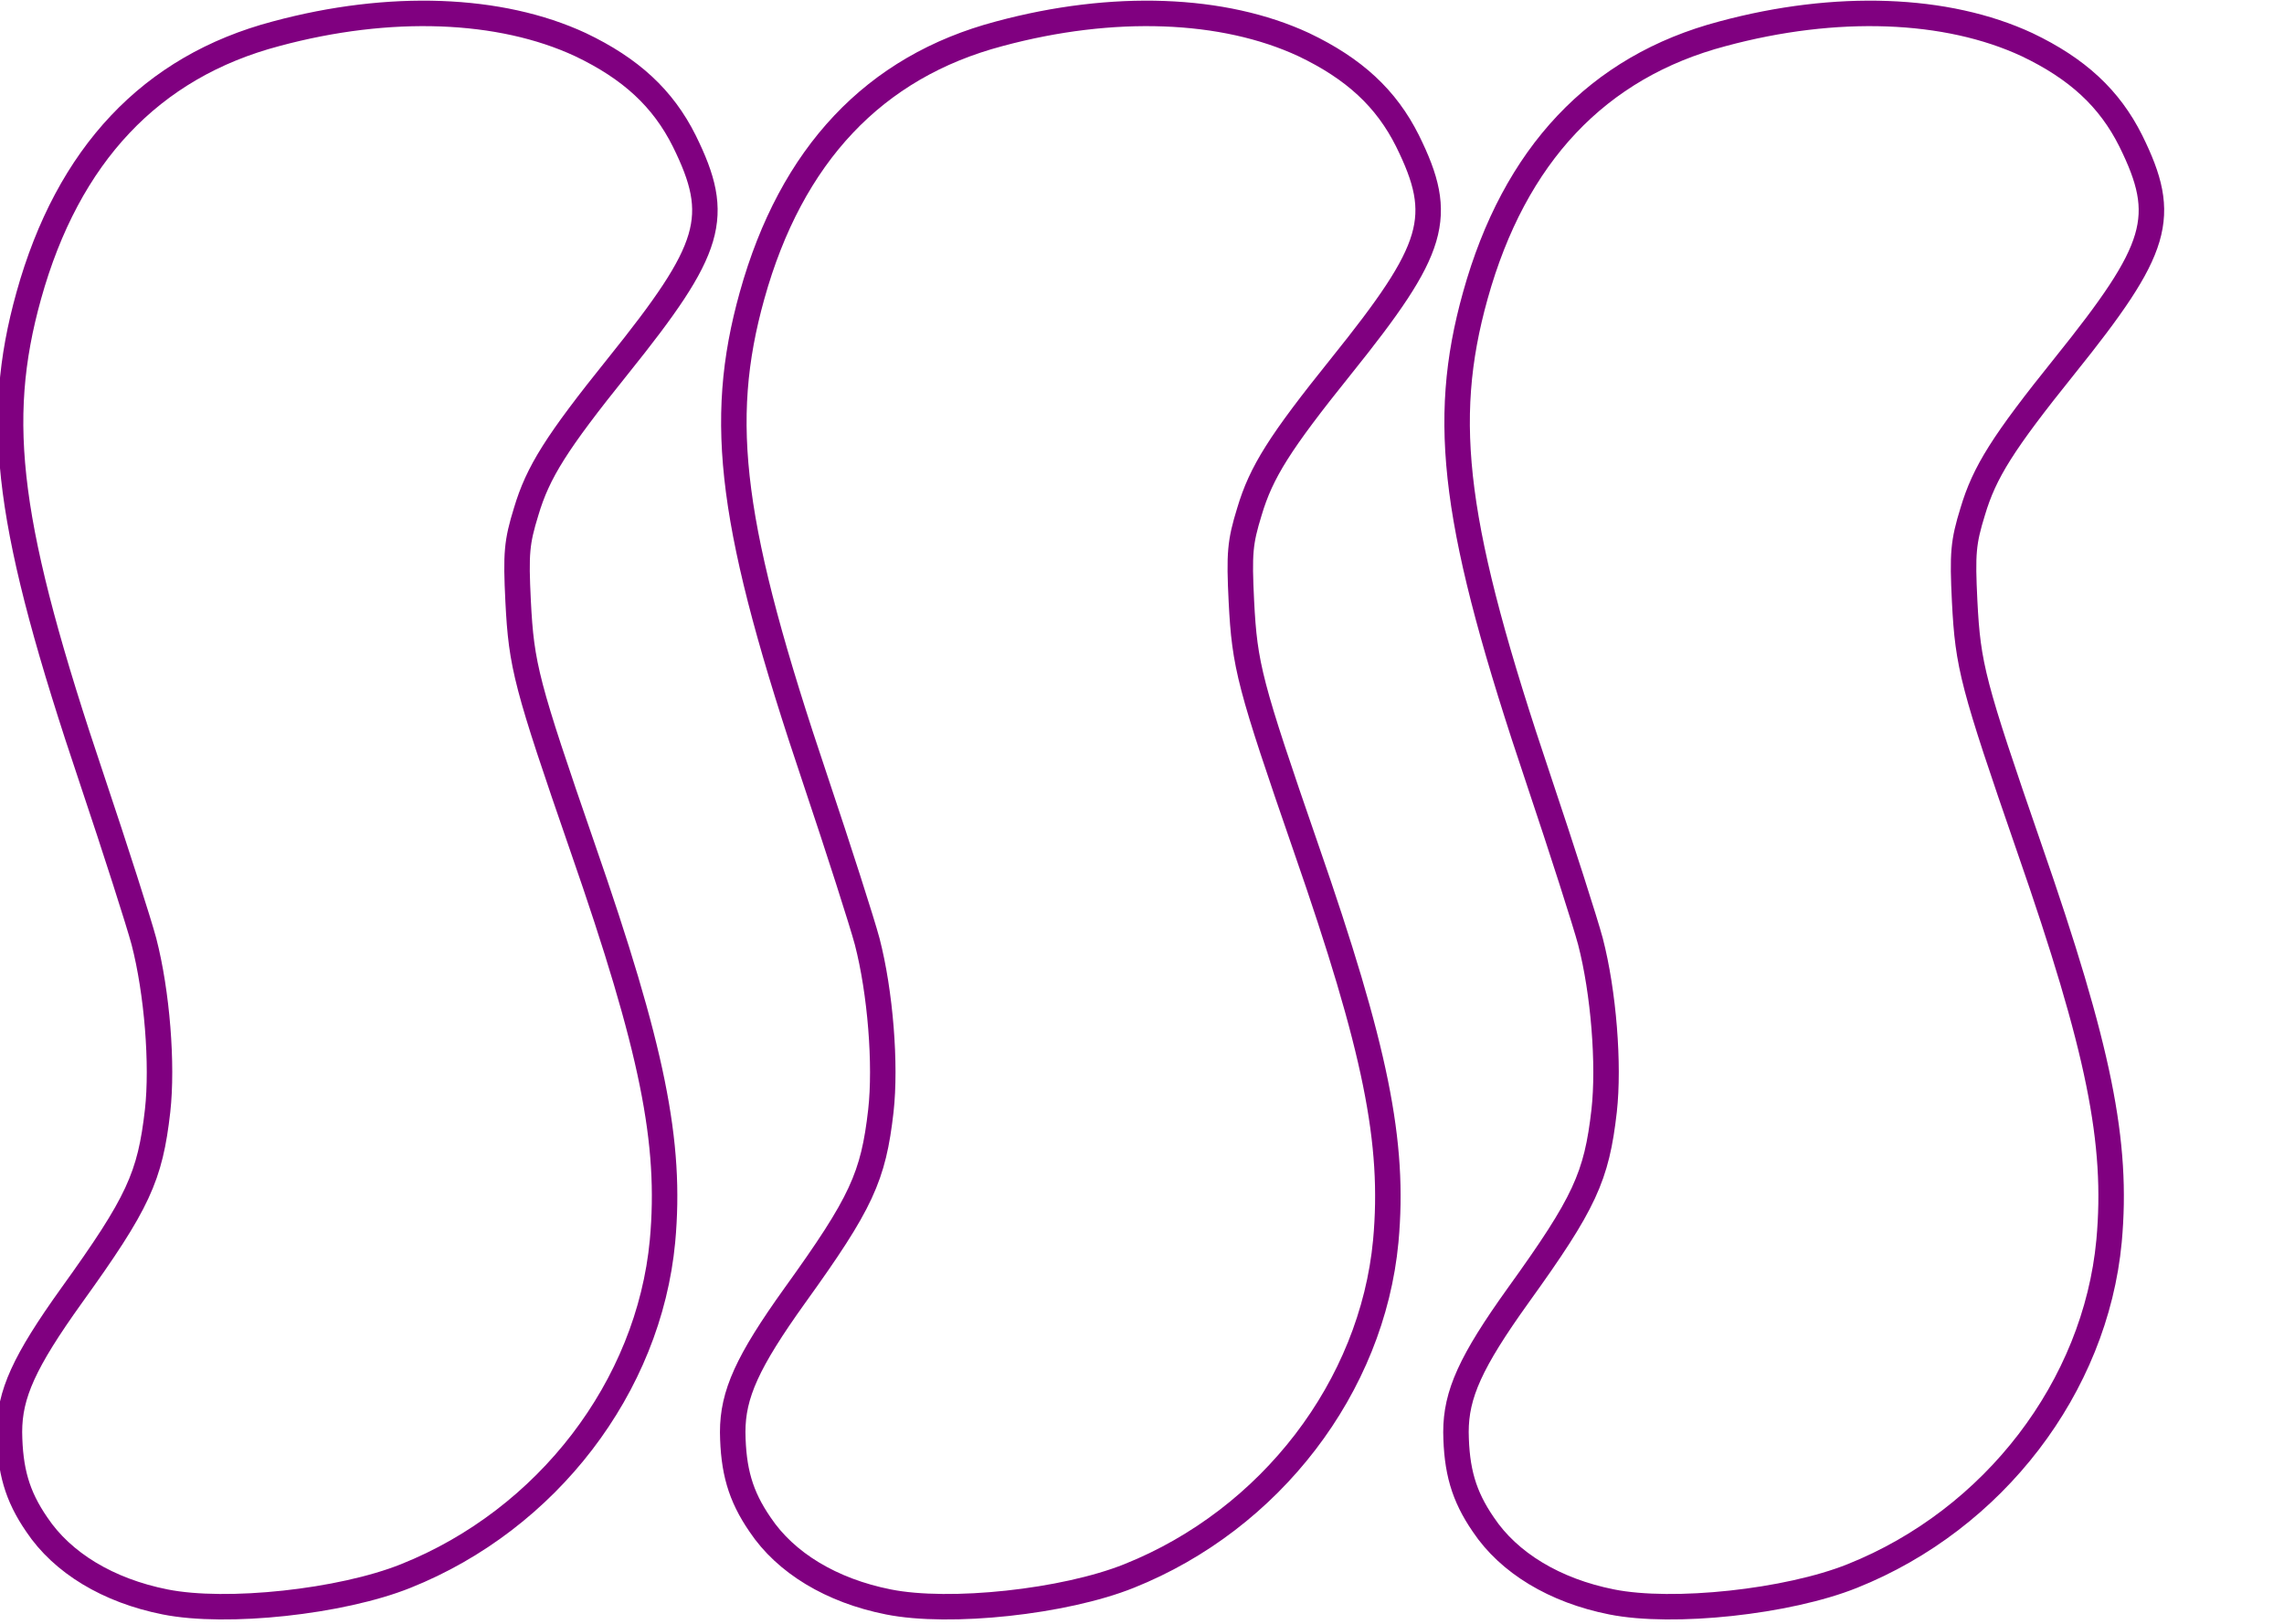
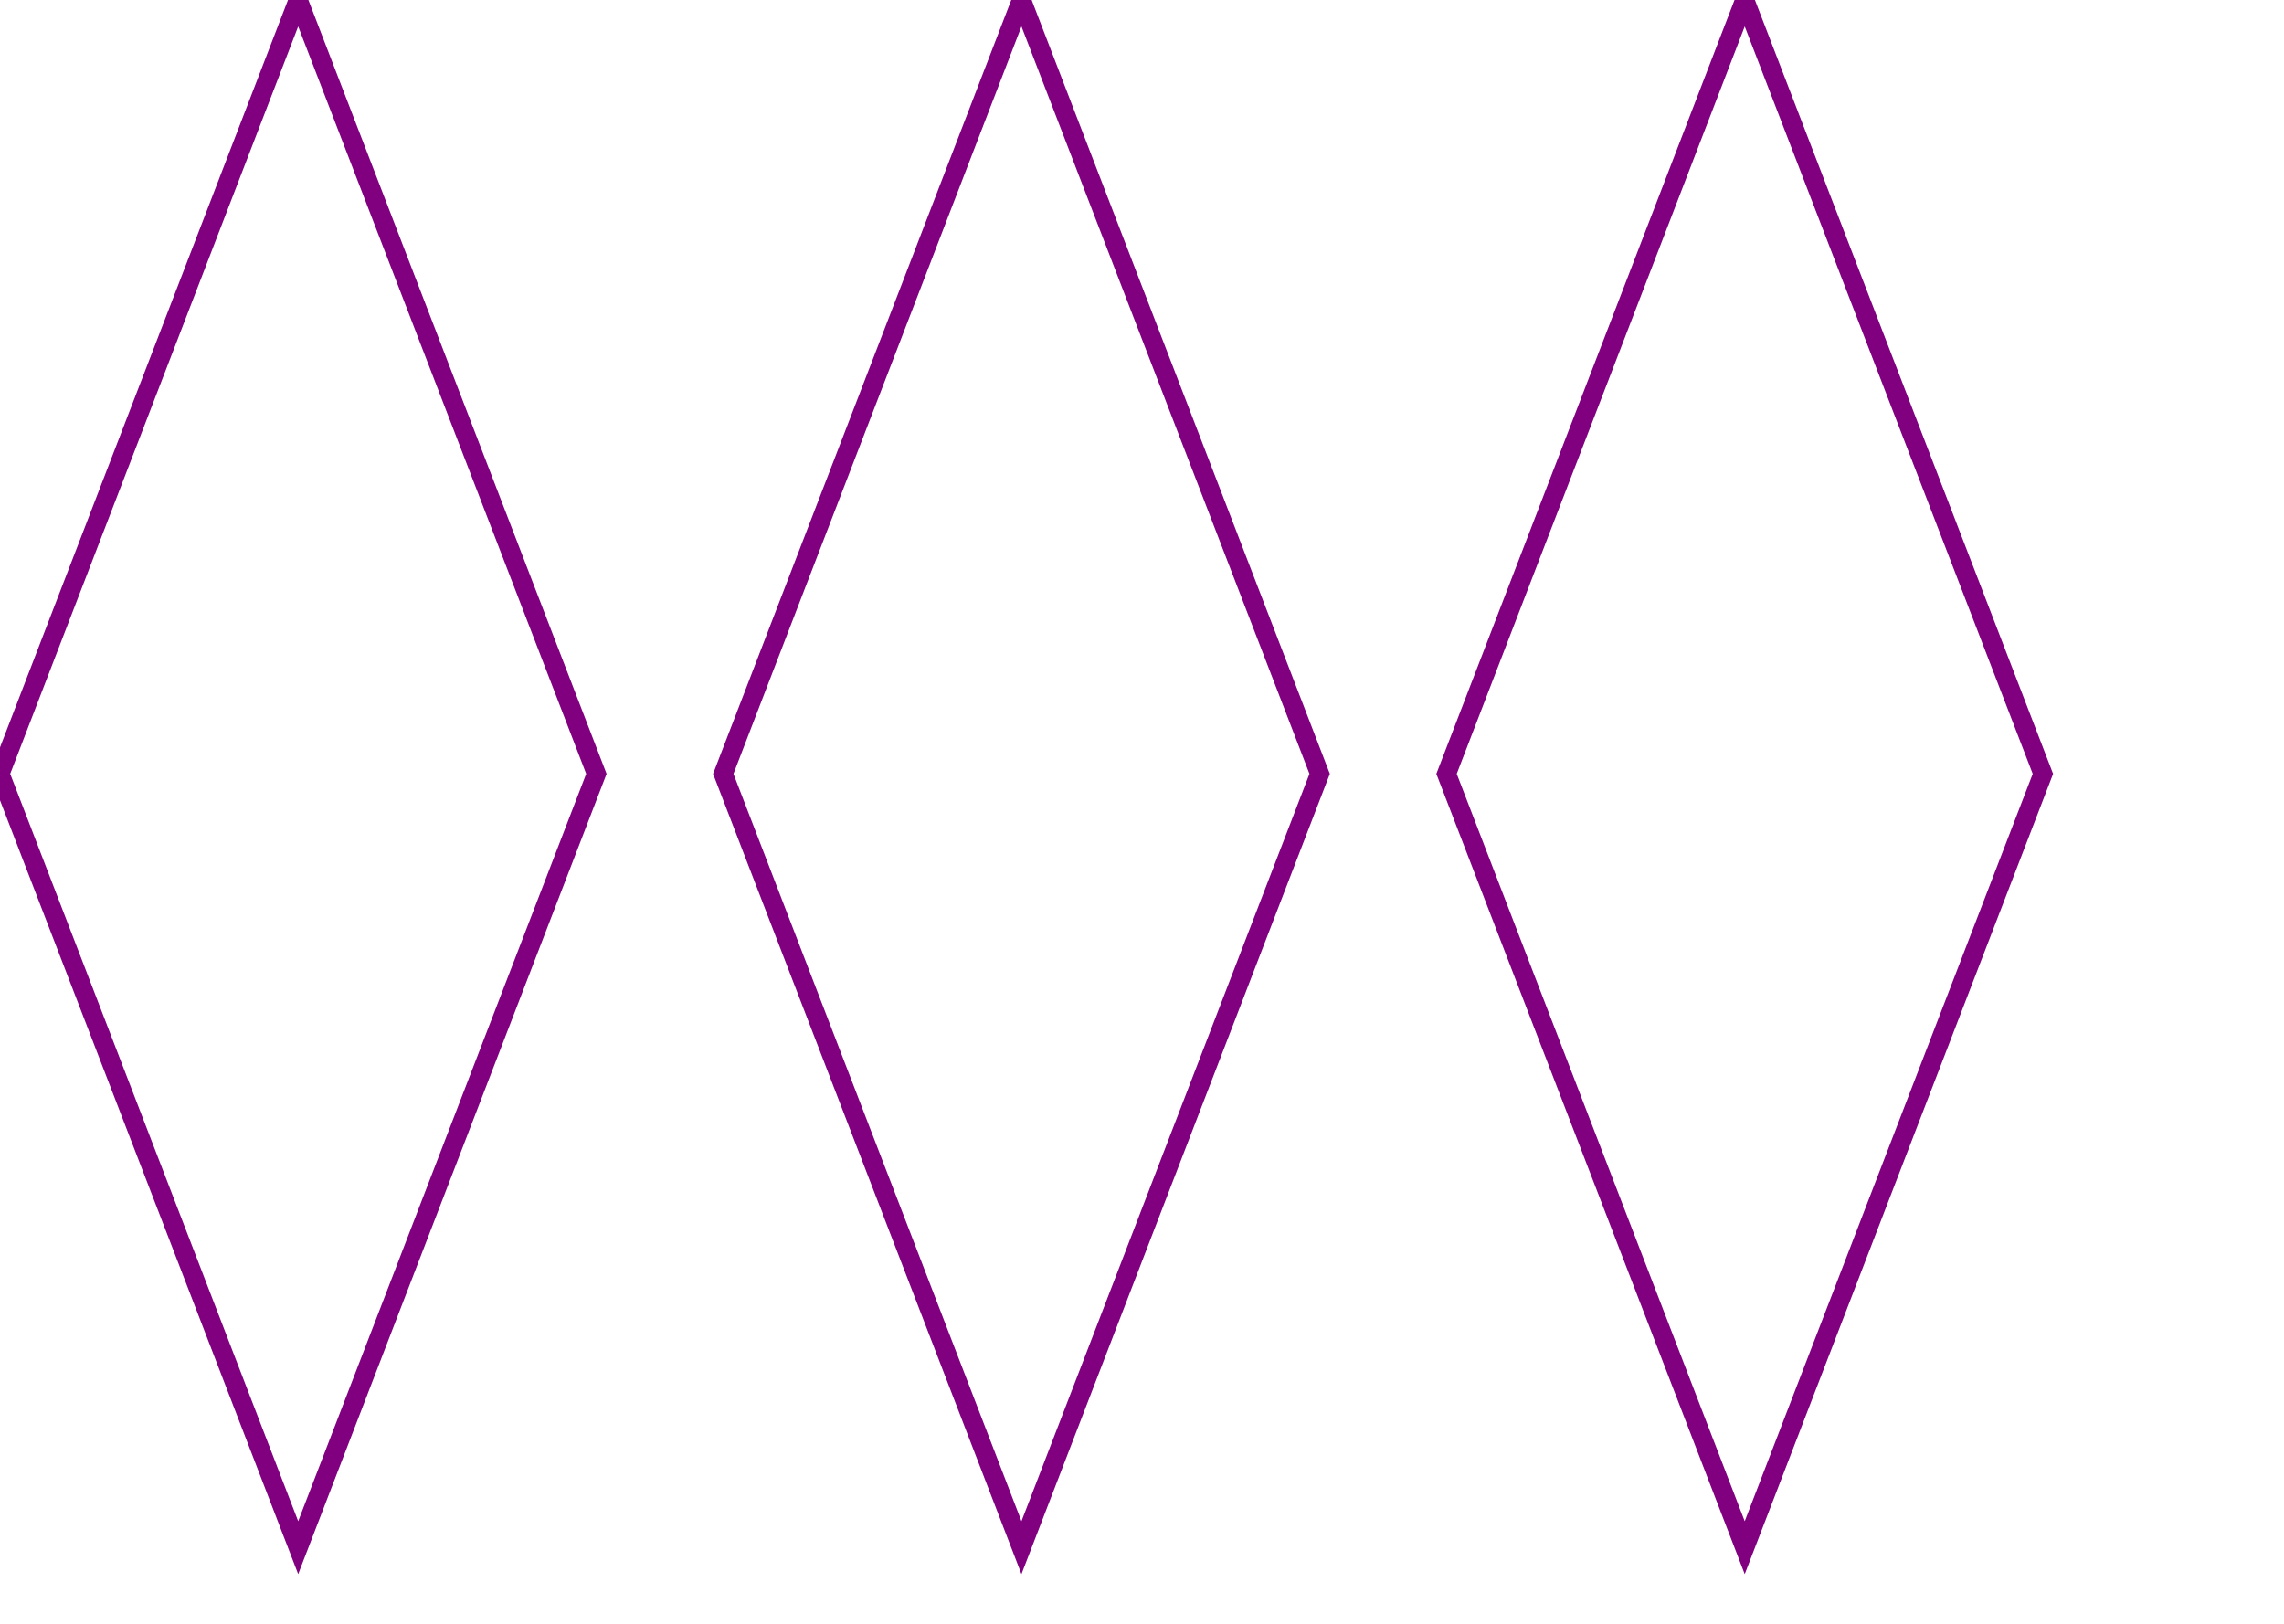
<svg xmlns="http://www.w3.org/2000/svg" width="360" height="256">
-   <defs>
-     <pattern id="pattern2122" width="8" height="10" patternUnits="userSpaceOnUse" patternTransform="rotate(90) scale(18)">
-       <line stroke="purple" stroke-width="5px" y2="15" />
-     </pattern>
-   </defs>
  <g transform="translate(0)">
-     <g transform="translate(-45, -10) scale(.07437775)" style="stroke-width:54;stroke:purple;fill:transparent;">
-       <path d="           M955 3530 c-121 -24 -218 -83 -272 -164 -42 -61 -57 -115 -58 -196 0           -80 31 -149 132 -290 141 -196 166 -251 182 -391 11 -98 -1 -251 -29 -359 -11           -41 -60 -194 -109 -340 -181 -537 -210 -760 -135 -1029 83 -298 259 -485 524           -555 241 -65 475 -56 645 23 107 51 175 114 220 204 80 162 60 228 -140 477           -131 163 -170 225 -195 309 -20 65 -22 88 -17 190 7 137 17 176 137 523 148           426 188 624 169 833 -29 309 -244 590 -544 710 -137 55 -380 81 -510 55z         " />
+     <g style="stroke:purple;stroke-width:3;">
+       <g style="fill:transparent;">
+         <polygon points="             0,122             47,0             94,122             47,244           " />
+       </g>
    </g>
  </g>
  <g transform="translate(114)">
-     <g transform="translate(-45, -10) scale(.07437775)" style="stroke-width:54;stroke:purple;fill:transparent;">
-       <path d="           M955 3530 c-121 -24 -218 -83 -272 -164 -42 -61 -57 -115 -58 -196 0           -80 31 -149 132 -290 141 -196 166 -251 182 -391 11 -98 -1 -251 -29 -359 -11           -41 -60 -194 -109 -340 -181 -537 -210 -760 -135 -1029 83 -298 259 -485 524           -555 241 -65 475 -56 645 23 107 51 175 114 220 204 80 162 60 228 -140 477           -131 163 -170 225 -195 309 -20 65 -22 88 -17 190 7 137 17 176 137 523 148           426 188 624 169 833 -29 309 -244 590 -544 710 -137 55 -380 81 -510 55z         " />
+     <g style="stroke:purple;stroke-width:3;">
+       <g style="fill:transparent;">
+         <polygon points="             0,122             47,0             94,122             47,244           " />
+       </g>
    </g>
  </g>
  <g transform="translate(228)">
-     <g transform="translate(-45, -10) scale(.07437775)" style="stroke-width:54;stroke:purple;fill:transparent;">
-       <path d="           M955 3530 c-121 -24 -218 -83 -272 -164 -42 -61 -57 -115 -58 -196 0           -80 31 -149 132 -290 141 -196 166 -251 182 -391 11 -98 -1 -251 -29 -359 -11           -41 -60 -194 -109 -340 -181 -537 -210 -760 -135 -1029 83 -298 259 -485 524           -555 241 -65 475 -56 645 23 107 51 175 114 220 204 80 162 60 228 -140 477           -131 163 -170 225 -195 309 -20 65 -22 88 -17 190 7 137 17 176 137 523 148           426 188 624 169 833 -29 309 -244 590 -544 710 -137 55 -380 81 -510 55z         " />
+     <g style="stroke:purple;stroke-width:3;">
+       <g style="fill:transparent;">
+         <polygon points="             0,122             47,0             94,122             47,244           " />
+       </g>
    </g>
  </g>
</svg>
